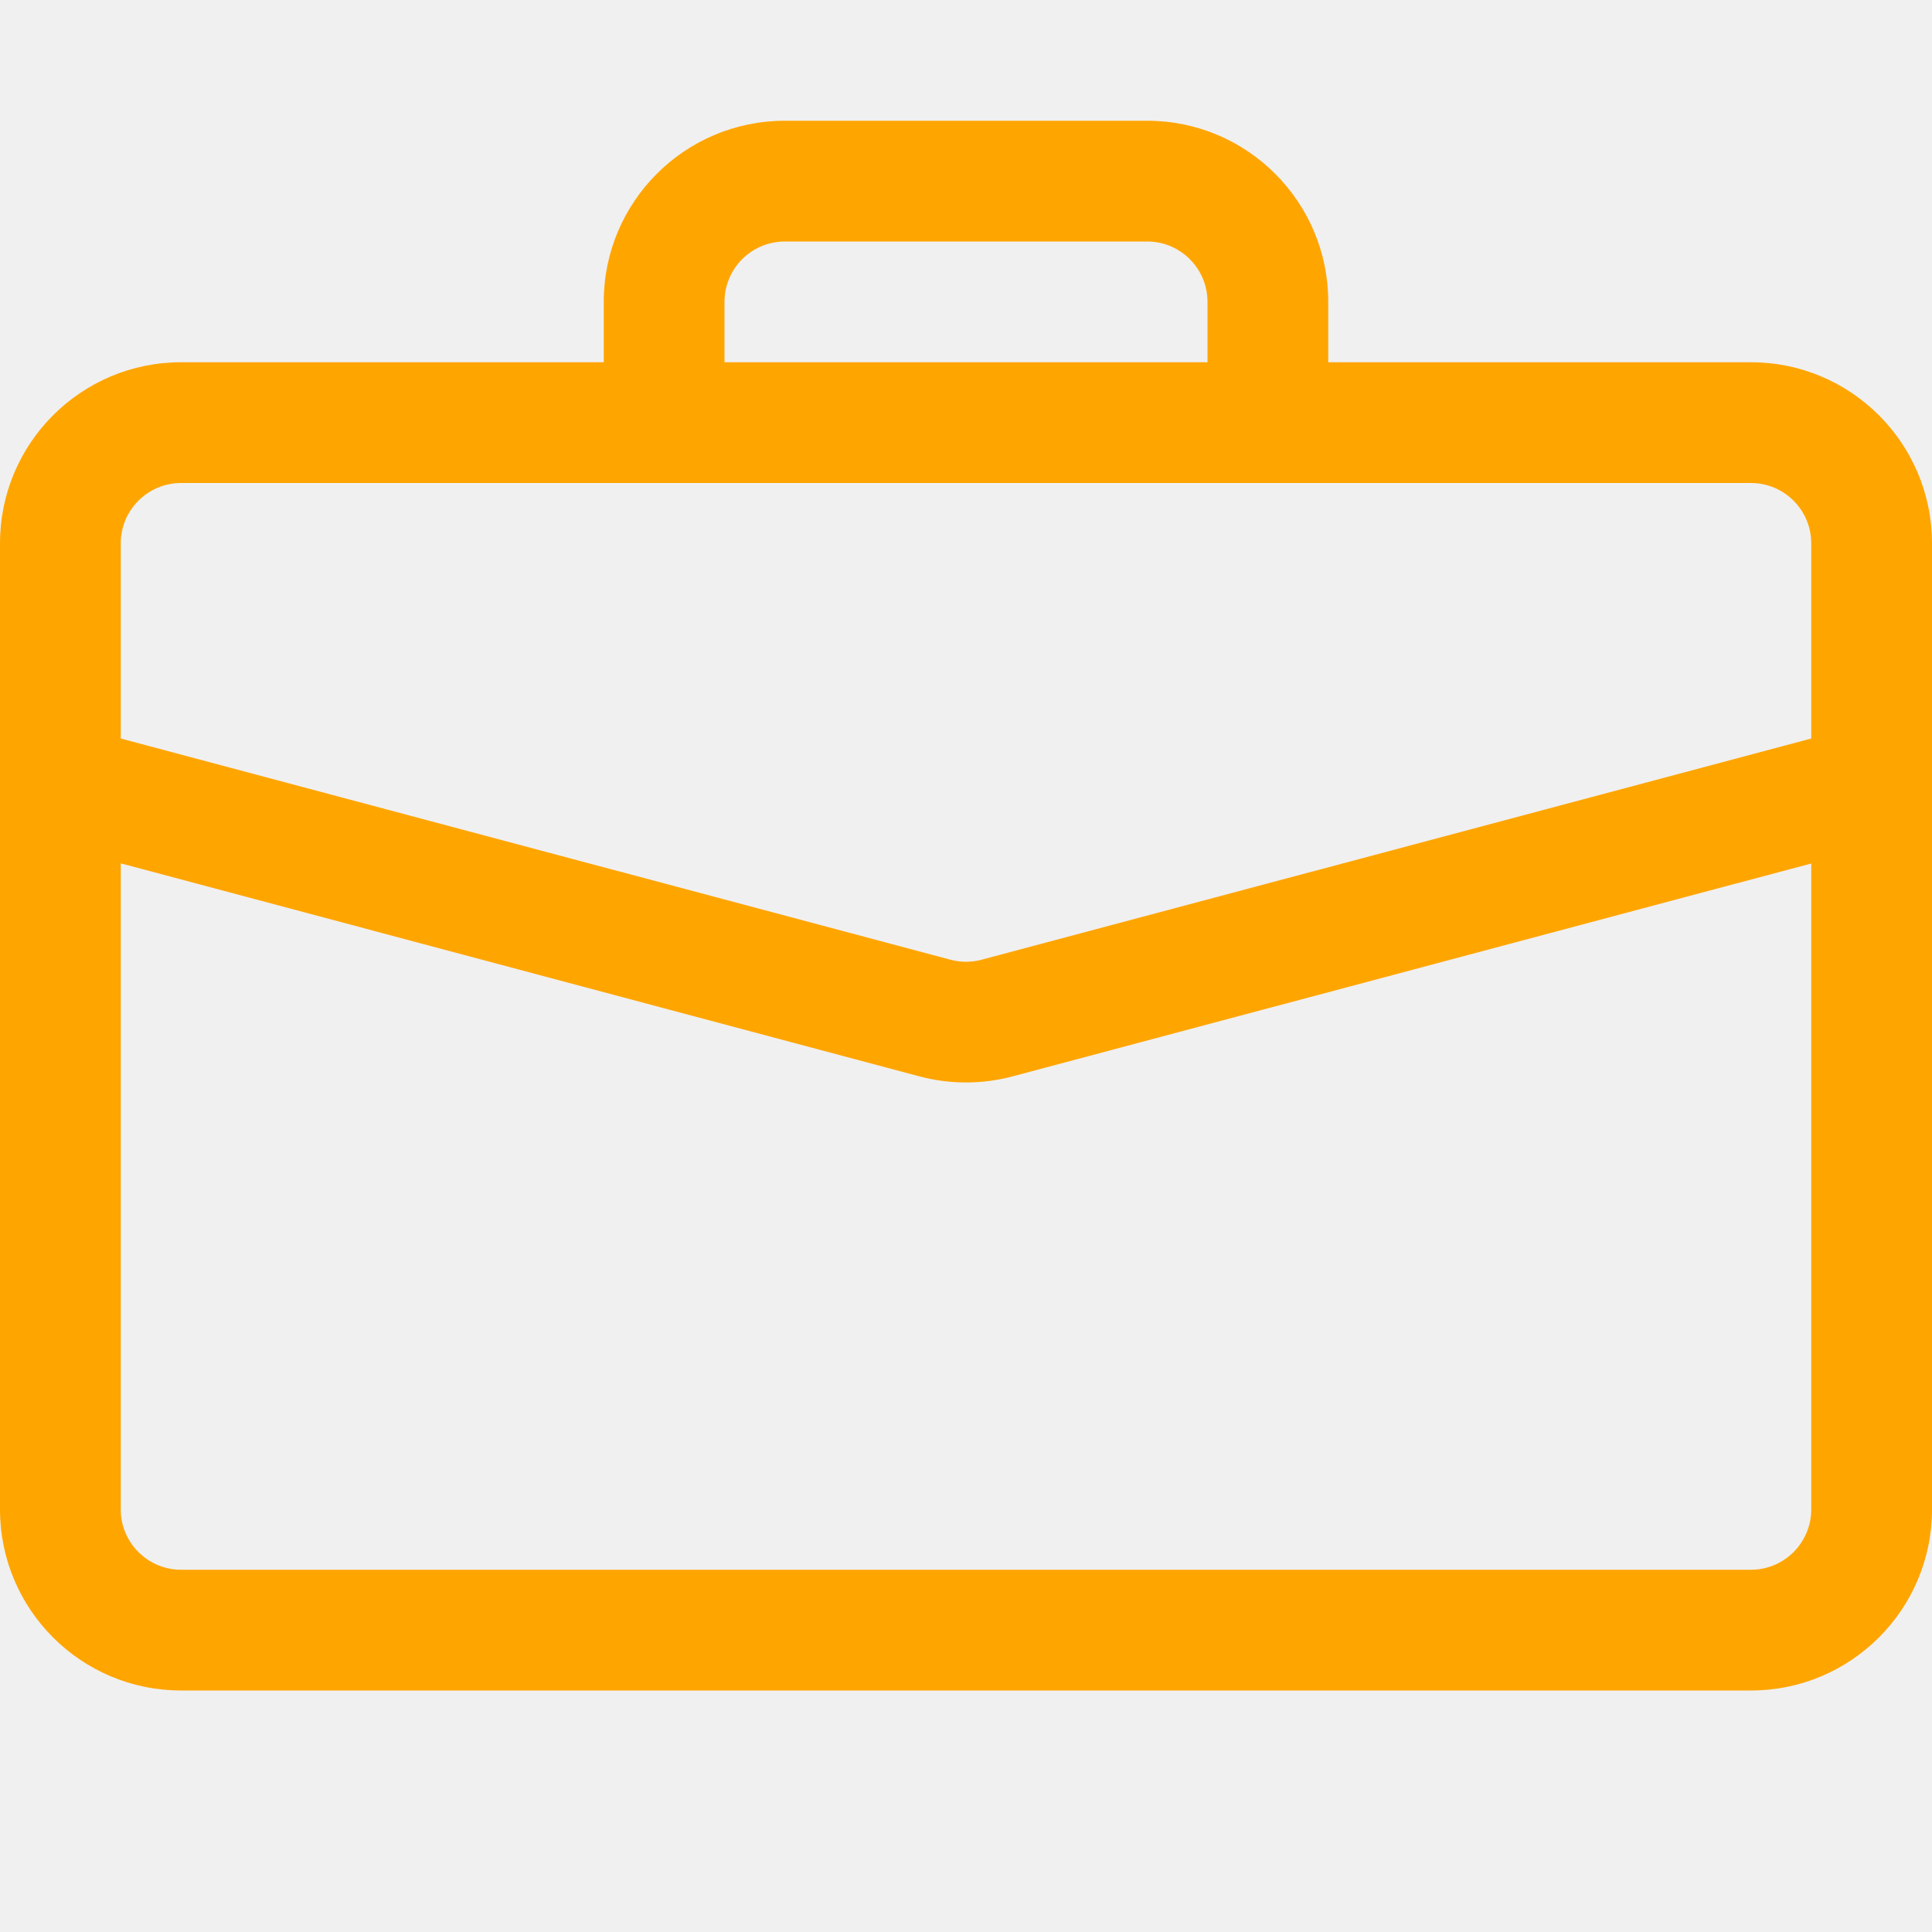
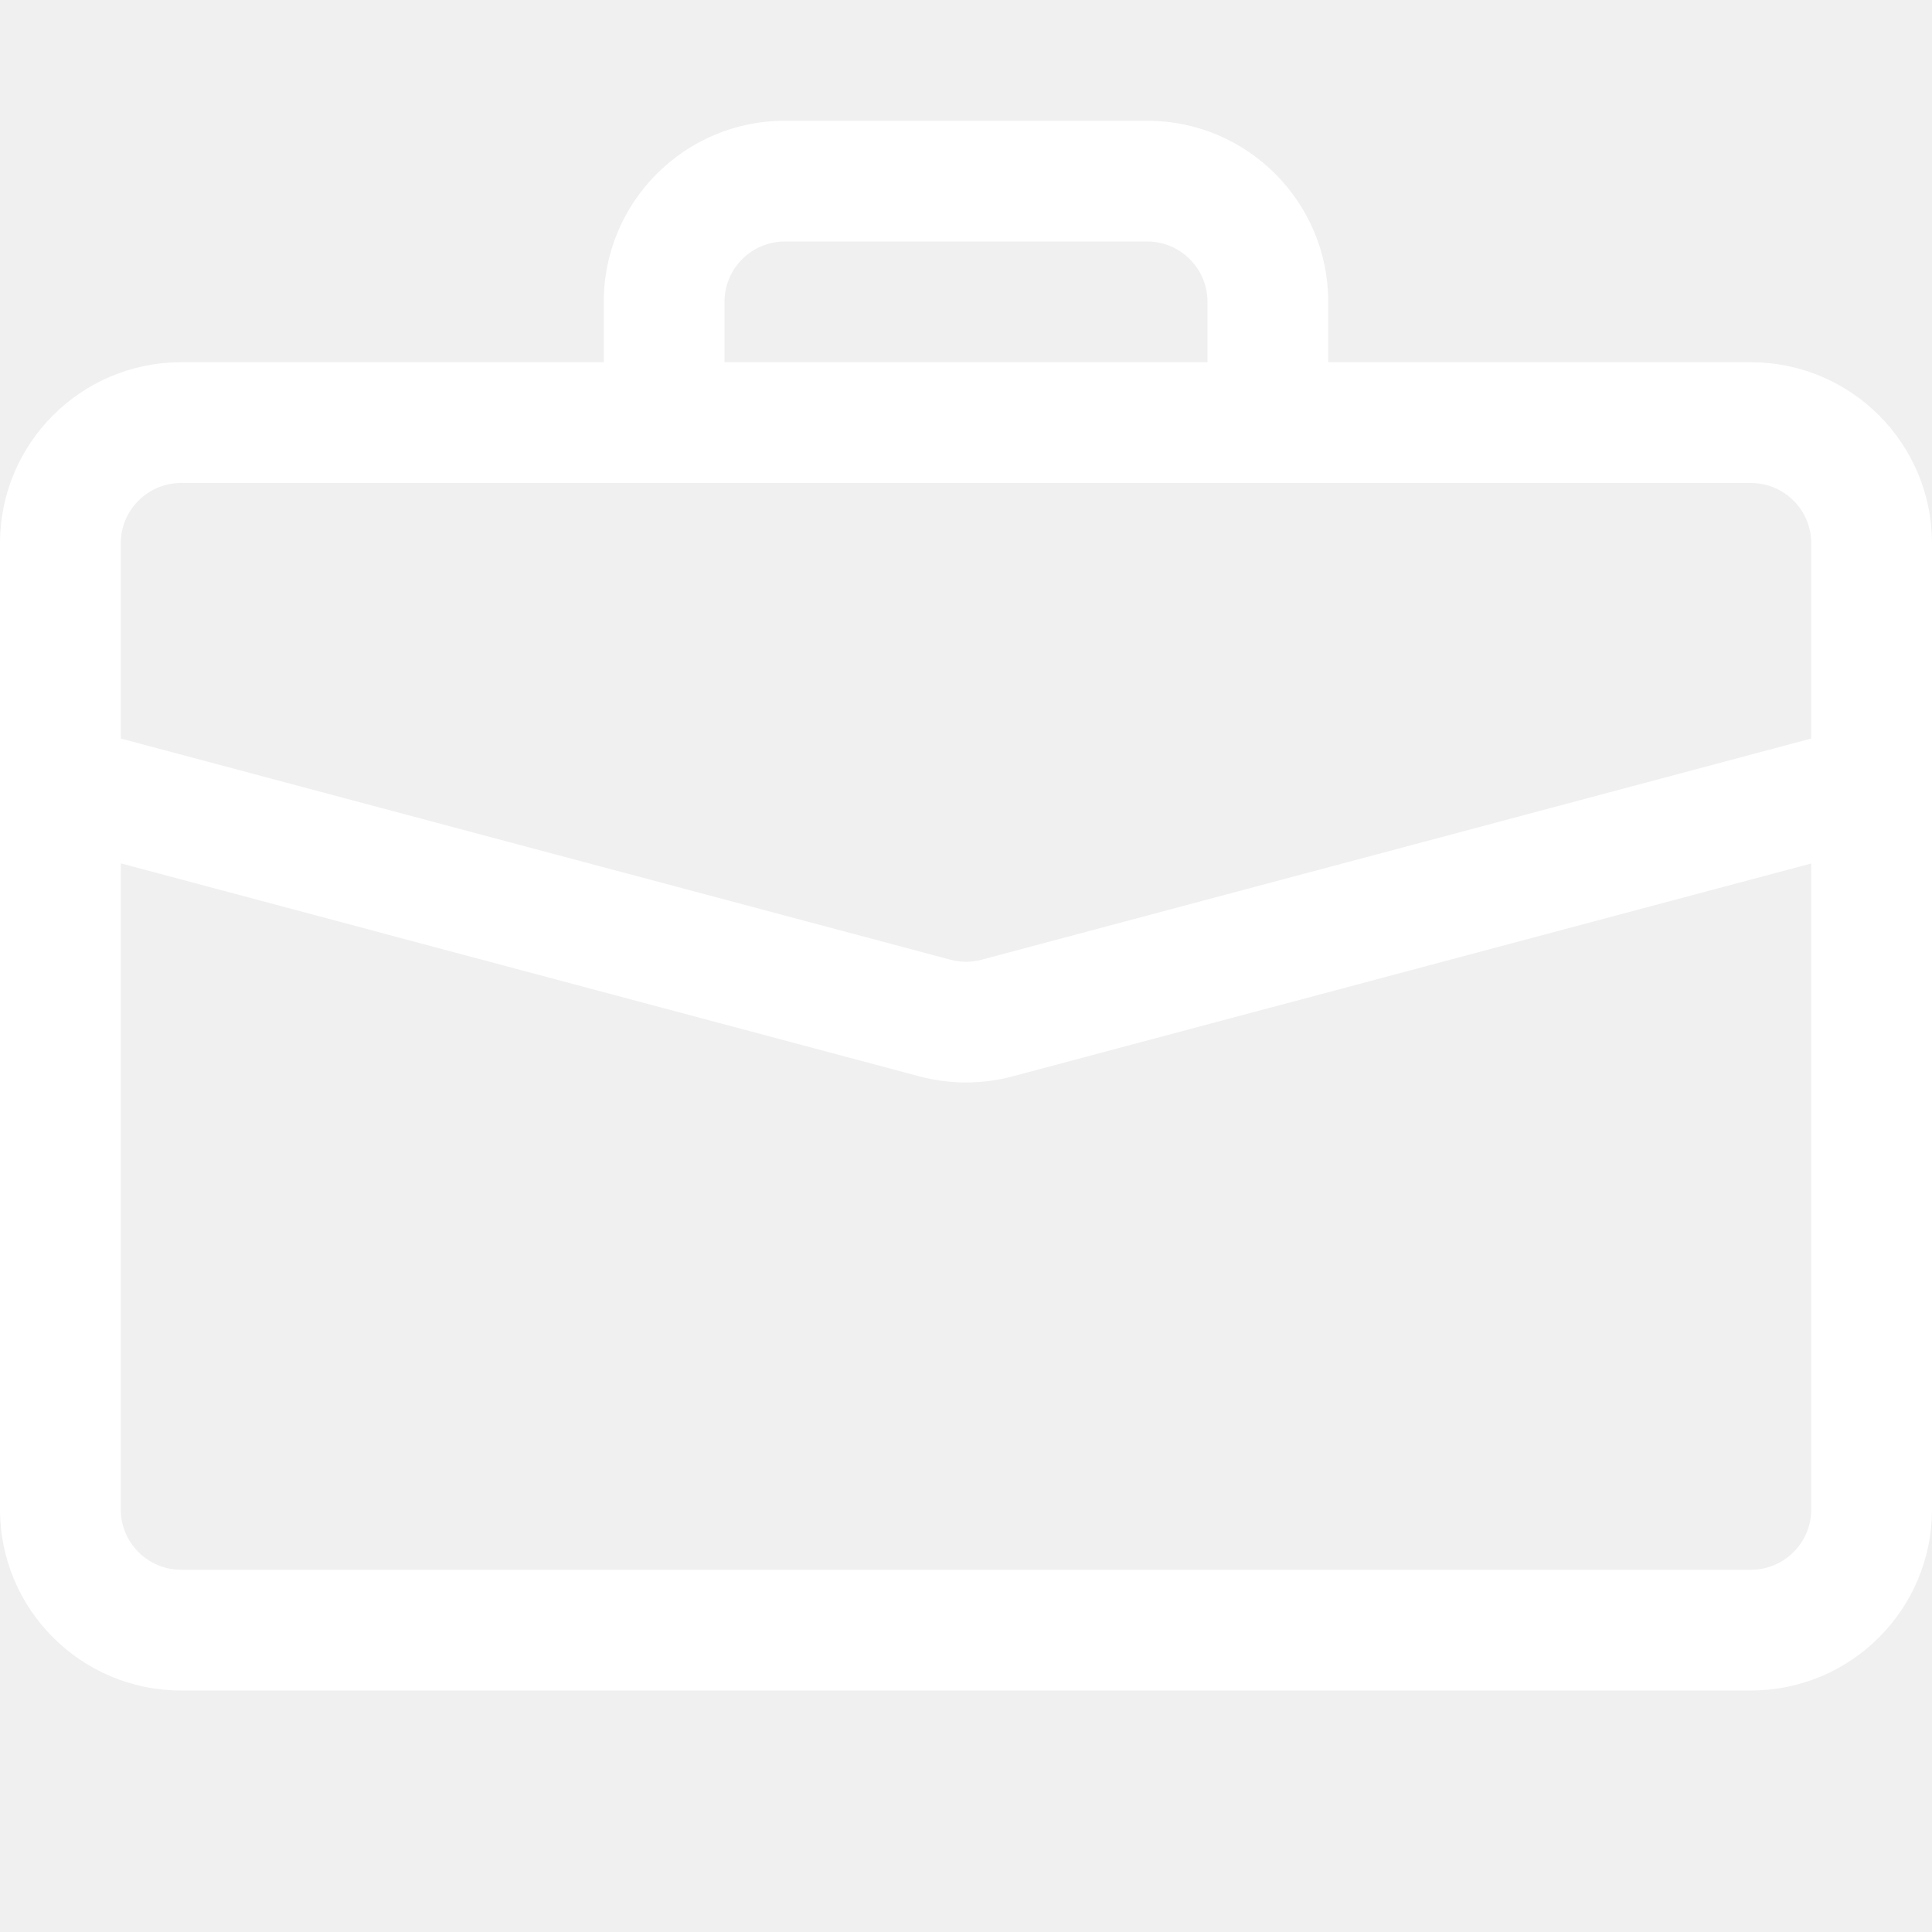
- <svg xmlns="http://www.w3.org/2000/svg" width="16" height="16" fill="orange" class="bi bi-briefcase" viewBox="0 0 16 16">
+ <svg xmlns="http://www.w3.org/2000/svg" width="16" height="16" fill="white" class="bi bi-briefcase" viewBox="0 0 16 16">
  <path d="M6.5 1A1.5 1.5 0 0 0 5 2.5V3H1.5A1.5 1.5 0 0 0 0 4.5v8A1.5 1.5 0 0 0 1.5 14h13a1.5 1.5 0 0 0 1.5-1.5v-8A1.5 1.5 0 0 0 14.5 3H11v-.5A1.5 1.5 0 0 0 9.5 1h-3zm0 1h3a.5.5 0 0 1 .5.5V3H6v-.5a.5.5 0 0 1 .5-.5zm1.886 6.914L15 7.151V12.5a.5.5 0 0 1-.5.5h-13a.5.5 0 0 1-.5-.5V7.15l6.614 1.764a1.5 1.5 0 0 0 .772 0zM1.5 4h13a.5.5 0 0 1 .5.5v1.616L8.129 7.948a.5.5 0 0 1-.258 0L1 6.116V4.5a.5.5 0 0 1 .5-.5z" />
</svg>
